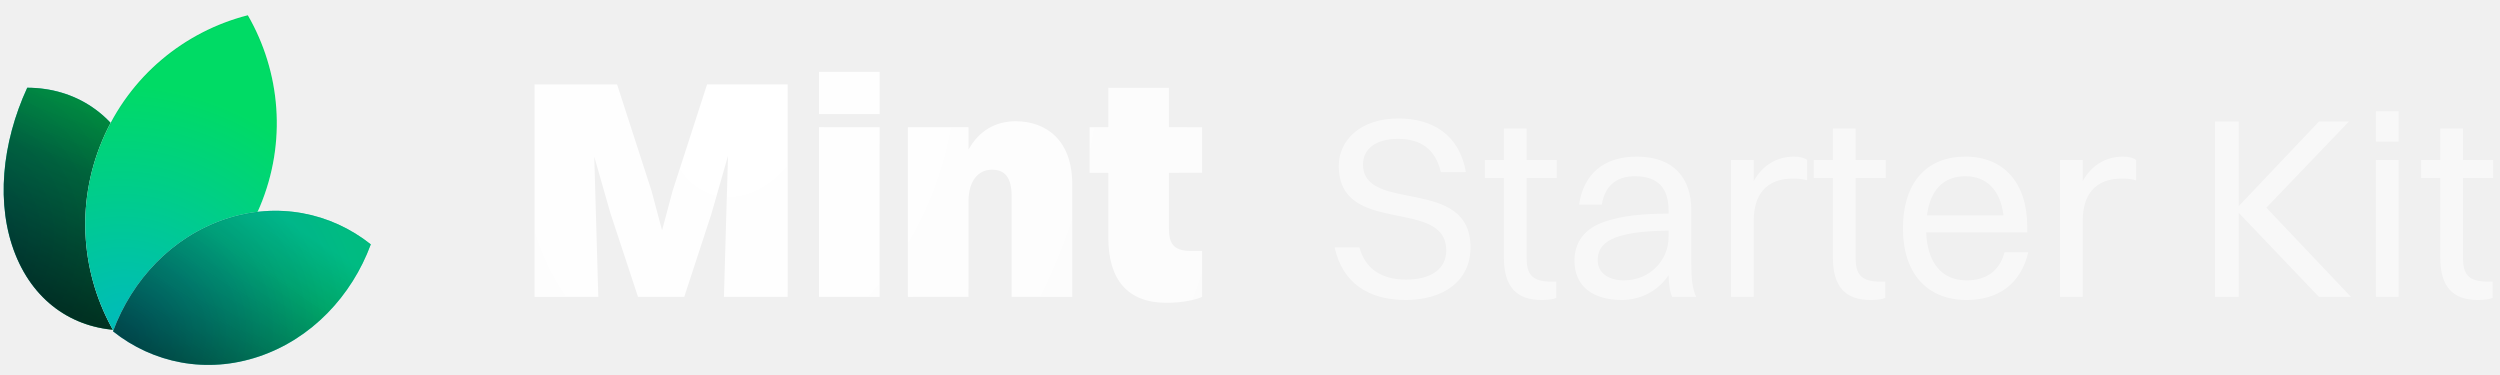
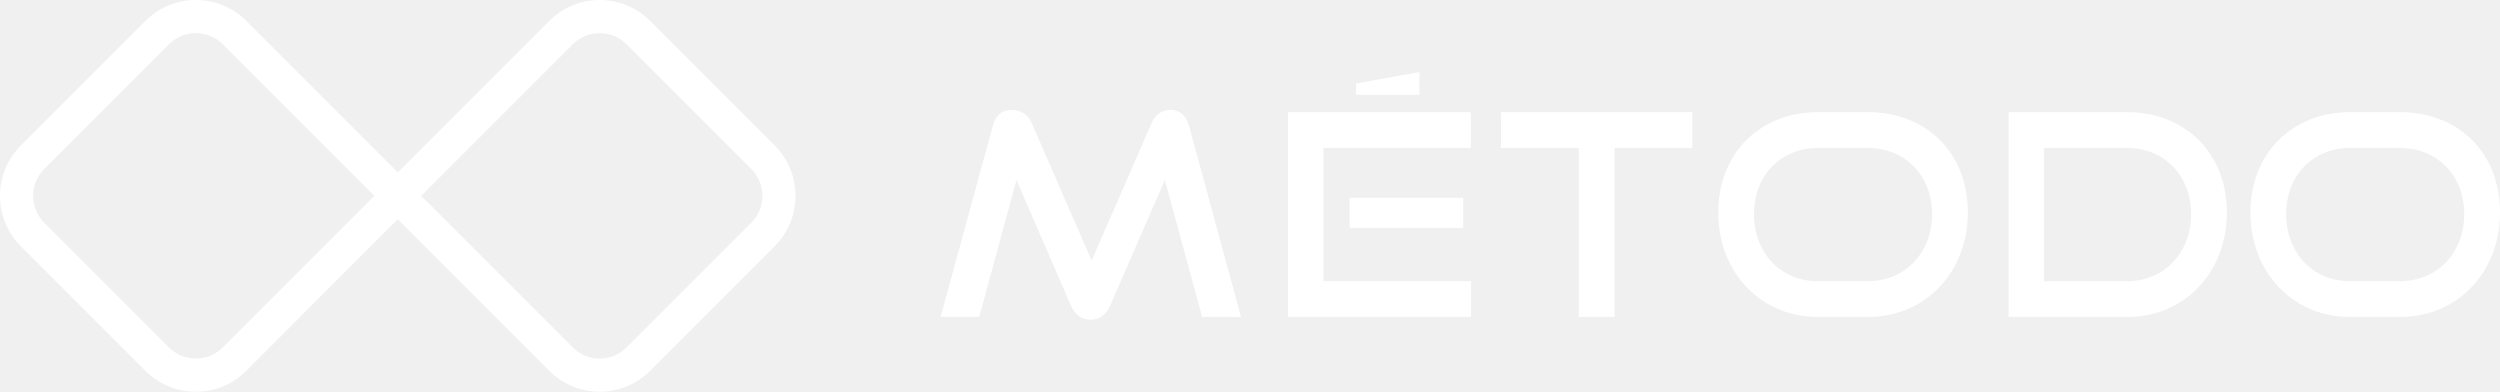
- <svg xmlns="http://www.w3.org/2000/svg" width="160" height="24" viewBox="0 0 160 24" fill="none">
-   <path d="M7.953 21.139C4.896 21.13 2.255 19.458 0.987 16.29C-0.28 13.121 0.109 9.163 1.744 5.615C4.801 5.624 7.442 7.296 8.71 10.465C9.977 13.633 9.588 17.591 7.953 21.139Z" fill="white" />
-   <path d="M7.953 21.139C4.896 21.13 2.255 19.458 0.987 16.29C-0.28 13.121 0.109 9.163 1.744 5.615C4.801 5.624 7.442 7.296 8.71 10.465C9.977 13.633 9.588 17.591 7.953 21.139Z" fill="url(#paint0_radial_115_109)" />
-   <path d="M7.953 21.139C4.896 21.13 2.255 19.458 0.987 16.29C-0.28 13.121 0.109 9.163 1.744 5.615C4.801 5.624 7.442 7.296 8.71 10.465C9.977 13.633 9.588 17.591 7.953 21.139Z" fill="black" fill-opacity="0.5" style="mix-blend-mode:hard-light" />
-   <path d="M7.953 21.139C4.896 21.13 2.255 19.458 0.987 16.29C-0.28 13.121 0.109 9.163 1.744 5.615C4.801 5.624 7.442 7.296 8.71 10.465C9.977 13.633 9.588 17.591 7.953 21.139Z" fill="url(#paint1_linear_115_109)" fill-opacity="0.5" style="mix-blend-mode:hard-light" />
-   <path d="M7.935 21.111C4.897 21.096 2.274 19.431 1.013 16.279C-0.248 13.124 0.136 9.182 1.762 5.643C4.8 5.659 7.423 7.324 8.684 10.476C9.945 13.63 9.561 17.572 7.935 21.111Z" stroke="url(#paint2_linear_115_109)" stroke-opacity="0.05" stroke-width="0.056" />
-   <path d="M7.31 21.257C11.354 20.221 14.884 17.375 16.628 13.236C18.373 9.097 17.945 4.587 15.86 0.976C11.816 2.012 8.287 4.858 6.542 8.998C4.797 13.137 5.225 17.646 7.31 21.257Z" fill="white" />
-   <path d="M7.31 21.257C11.354 20.221 14.884 17.375 16.628 13.236C18.373 9.097 17.945 4.587 15.86 0.976C11.816 2.012 8.287 4.858 6.542 8.998C4.797 13.137 5.225 17.646 7.31 21.257Z" fill="url(#paint3_radial_115_109)" />
-   <path d="M16.602 13.225C14.864 17.349 11.351 20.187 7.324 21.225C5.253 17.624 4.829 13.132 6.568 9.009C8.306 4.885 11.819 2.047 15.846 1.009C17.918 4.61 18.341 9.101 16.602 13.225Z" stroke="url(#paint4_linear_115_109)" stroke-opacity="0.05" stroke-width="0.056" />
-   <path d="M7.234 21.207C9.789 23.237 13.21 23.951 16.577 22.814C19.944 21.677 22.506 18.945 23.73 15.638C21.175 13.608 17.754 12.894 14.387 14.031C11.02 15.168 8.458 17.901 7.234 21.207Z" fill="white" />
-   <path d="M7.234 21.207C9.789 23.237 13.21 23.951 16.577 22.814C19.944 21.677 22.506 18.945 23.73 15.638C21.175 13.608 17.754 12.894 14.387 14.031C11.02 15.168 8.458 17.901 7.234 21.207Z" fill="url(#paint5_radial_115_109)" />
-   <path d="M7.234 21.207C9.789 23.237 13.21 23.951 16.577 22.814C19.944 21.677 22.506 18.945 23.73 15.638C21.175 13.608 17.754 12.894 14.387 14.031C11.02 15.168 8.458 17.901 7.234 21.207Z" fill="black" fill-opacity="0.2" style="mix-blend-mode:hard-light" />
-   <path d="M7.234 21.207C9.789 23.237 13.21 23.951 16.577 22.814C19.944 21.677 22.506 18.945 23.73 15.638C21.175 13.608 17.754 12.894 14.387 14.031C11.02 15.168 8.458 17.901 7.234 21.207Z" fill="url(#paint6_linear_115_109)" fill-opacity="0.5" style="mix-blend-mode:hard-light" />
-   <path d="M16.568 22.787C13.218 23.918 9.814 23.212 7.267 21.198C8.492 17.907 11.044 15.189 14.396 14.058C17.747 12.927 21.15 13.633 23.697 15.648C22.472 18.938 19.92 21.656 16.568 22.787Z" stroke="url(#paint7_linear_115_109)" stroke-opacity="0.05" stroke-width="0.056" />
-   <path d="M34.212 19V5.4H39.492L41.692 12.2L42.372 14.74L43.052 12.2L45.252 5.4H50.412V19H46.332L46.592 9.98L45.532 13.68L43.792 19H40.832L39.052 13.6L38.032 10.02L38.292 19H34.212ZM52.416 7.3V4.6H56.295V7.3H52.416ZM52.416 19V8.14H56.295V19H52.416ZM58.104 19V8.14H61.984V9.58C62.664 8.34 63.744 7.76 65.004 7.76C66.964 7.76 68.624 8.98 68.624 11.78V19H64.744V12.56C64.744 11.34 64.304 10.86 63.484 10.86C62.604 10.86 61.984 11.58 61.984 12.88V19H58.104ZM70.933 15.22V11.06H69.733V8.14H70.933V5.62H74.813V8.14H76.933V11.06H74.813V14.6C74.813 15.5 75.033 16.06 76.213 16.06H76.933V19C76.493 19.2 75.673 19.38 74.653 19.38C72.153 19.38 70.933 17.88 70.933 15.22Z" fill="url(#paint8_radial_115_109)" />
-   <path d="M87.232 10.519C87.232 13.687 94.112 11.229 94.112 15.832C94.112 17.994 92.364 19.198 89.971 19.198C87.562 19.198 85.912 18.093 85.417 15.832H87.001C87.364 17.169 88.371 17.895 89.987 17.895C91.671 17.895 92.561 17.152 92.561 16.03C92.561 12.598 85.681 15.155 85.681 10.618C85.681 9.001 87.034 7.582 89.509 7.582C91.671 7.582 93.403 8.621 93.816 11.014H92.215C91.868 9.529 90.912 8.886 89.476 8.886C88.057 8.886 87.232 9.529 87.232 10.519ZM96.25 16.476V11.393H95.029V10.239H96.25V8.226H97.702V10.239H99.632V11.393H97.702V16.476C97.702 17.532 98.015 18.026 99.302 18.026H99.599V19.066C99.434 19.148 99.071 19.198 98.659 19.198C97.025 19.198 96.25 18.323 96.25 16.476ZM102.516 13.093H101.064C101.345 11.162 102.615 10.024 104.76 10.024C107.103 10.024 108.242 11.393 108.242 13.44V16.888C108.242 17.895 108.324 18.521 108.555 19H107.021C106.856 18.654 106.806 18.142 106.79 17.614C106.047 18.72 104.859 19.198 103.803 19.198C101.988 19.198 100.767 18.357 100.767 16.69C100.767 15.486 101.427 14.611 102.714 14.182C103.902 13.786 105.107 13.687 106.79 13.671V13.473C106.79 12.053 106.13 11.278 104.628 11.278C103.374 11.278 102.698 11.971 102.516 13.093ZM102.252 16.657C102.252 17.465 102.929 17.944 103.952 17.944C105.569 17.944 106.79 16.674 106.79 15.172V14.759C103.061 14.793 102.252 15.585 102.252 16.657ZM110.787 19V10.239H112.239V11.591C112.833 10.519 113.774 10.024 114.83 10.024C115.176 10.024 115.49 10.107 115.655 10.239V11.542C115.407 11.46 115.094 11.427 114.747 11.427C112.998 11.427 112.239 12.515 112.239 14.1V19H110.787ZM117.305 16.476V11.393H116.084V10.239H117.305V8.226H118.757V10.239H120.688V11.393H118.757V16.476C118.757 17.532 119.071 18.026 120.358 18.026H120.655V19.066C120.49 19.148 120.127 19.198 119.714 19.198C118.081 19.198 117.305 18.323 117.305 16.476ZM129.809 16.145C129.33 18.192 127.862 19.198 125.865 19.198C123.324 19.198 121.79 17.482 121.79 14.627C121.79 11.658 123.324 10.024 125.783 10.024C128.258 10.024 129.743 11.723 129.743 14.512V14.875H123.275C123.357 16.838 124.281 17.944 125.865 17.944C127.103 17.944 127.977 17.35 128.291 16.145H129.809ZM125.783 11.278C124.38 11.278 123.539 12.152 123.324 13.786H128.225C128.027 12.169 127.152 11.278 125.783 11.278ZM131.843 19V10.239H133.295V11.591C133.889 10.519 134.829 10.024 135.885 10.024C136.232 10.024 136.545 10.107 136.71 10.239V11.542C136.463 11.46 136.149 11.427 135.803 11.427C134.054 11.427 133.295 12.515 133.295 14.1V19H131.843ZM141.763 19V7.78H143.281V13.192L148.413 7.78H150.327L145.047 13.291L150.459 19H148.413L143.281 13.621V19H141.763ZM152.06 9.067V7.12H153.512V9.067H152.06ZM152.06 19V10.239H153.512V19H152.06ZM156.178 16.476V11.393H154.957V10.239H156.178V8.226H157.63V10.239H159.56V11.393H157.63V16.476C157.63 17.532 157.943 18.026 159.23 18.026H159.527V19.066C159.362 19.148 158.999 19.198 158.587 19.198C156.953 19.198 156.178 18.323 156.178 16.476Z" fill="white" fill-opacity="0.55" />
-   <defs>
-     <radialGradient id="paint0_radial_115_109" cx="0" cy="0" r="1" gradientUnits="userSpaceOnUse" gradientTransform="translate(-3.00503 15.023) rotate(-10.029) scale(17.9572 17.784)">
-       <stop stop-color="#00B0BB" />
-       <stop offset="1" stop-color="#00DB65" />
-     </radialGradient>
-     <linearGradient id="paint1_linear_115_109" x1="7.39" y1="4.813" x2="1.63" y2="18.689" gradientUnits="userSpaceOnUse">
-       <stop stop-color="#18E299" />
-       <stop offset="1" />
-     </linearGradient>
-     <linearGradient id="paint2_linear_115_109" x1="7.948" y1="8.016" x2="1.761" y2="18.746" gradientUnits="userSpaceOnUse">
-       <stop />
-       <stop offset="1" stop-opacity="0" />
-     </linearGradient>
-     <radialGradient id="paint3_radial_115_109" cx="0" cy="0" r="1" gradientUnits="userSpaceOnUse" gradientTransform="translate(8.11404 20.8822) rotate(-75.7542) scale(21.6246 23.7772)">
-       <stop stop-color="#00BBBB" />
-       <stop offset="0.713" stop-color="#00DB65" />
-     </radialGradient>
-     <linearGradient id="paint4_linear_115_109" x1="7.602" y1="5.871" x2="15.556" y2="16.372" gradientUnits="userSpaceOnUse">
-       <stop />
-       <stop offset="1" stop-opacity="0" />
-     </linearGradient>
-     <radialGradient id="paint5_radial_115_109" cx="0" cy="0" r="1" gradientUnits="userSpaceOnUse" gradientTransform="translate(7.84537 21.5181) rotate(-20.3525) scale(18.5603 17.32)">
-       <stop stop-color="#00B0BB" />
-       <stop offset="1" stop-color="#00DB65" />
-     </radialGradient>
-     <linearGradient id="paint6_linear_115_109" x1="16.808" y1="13.007" x2="10.041" y2="22.994" gradientUnits="userSpaceOnUse">
-       <stop stop-color="#00B1BC" />
-       <stop offset="1" />
-     </linearGradient>
-     <linearGradient id="paint7_linear_115_109" x1="16.808" y1="13.007" x2="14.169" y2="23.841" gradientUnits="userSpaceOnUse">
-       <stop />
-       <stop offset="1" stop-opacity="0" />
-     </linearGradient>
-     <radialGradient id="paint8_radial_115_109" cx="0" cy="0" r="1" gradientUnits="userSpaceOnUse" gradientTransform="translate(47.2781 7) rotate(19.0047) scale(67.5582 85.7506)">
-       <stop stop-color="white" />
-       <stop offset="1" stop-color="white" stop-opacity="0.5" />
-     </radialGradient>
-   </defs>
+ <svg xmlns="http://www.w3.org/2000/svg" id="Capa_2" data-name="Capa 2" viewBox="0 0 1784.19 279.57">
+   <g id="Capa_1-2" data-name="Capa 1" style="fill: white;">
+     <path d="M139.78,279.57c-13.56,0-26.31-5.28-35.9-14.87L14.85,175.67c-19.79-19.79-19.79-52,0-71.8L103.88,14.85c19.8-19.8,52-19.79,71.8,0l108.19,108.2L392.07,14.85c19.8-19.8,52-19.79,71.8,0l89.03,89.03c19.79,19.79,19.79,52,0,71.8l-89.03,89.03c-19.79,19.8-52.01,19.79-71.8,0l-108.2-108.2-108.19,108.2c-9.59,9.59-22.34,14.87-35.9,14.87Zm160.83-139.8l108.2,108.2c10.56,10.57,27.76,10.57,38.33,0l89.03-89.03c10.57-10.57,10.57-27.77,0-38.34L447.14,31.58c-10.56-10.56-27.76-10.57-38.33,0l-108.2,108.2ZM139.78,23.65c-6.94,0-13.88,2.64-19.16,7.93L31.58,120.61c-10.57,10.57-10.57,27.77,0,38.34l89.03,89.03c10.56,10.57,27.77,10.57,38.33,0l108.2-108.2L158.94,31.58c-5.28-5.28-12.22-7.93-19.17-7.93Z" />
+     <g>
+       <g>
+         <path d="M848.58,89.71c-2.14-7.48-6.64-11.27-13.38-11.27-5.92,0-10.77,3.4-13.31,9.32l-42.81,98.22-42.8-98.22c-2.47-5.75-7.8-9.33-13.91-9.33-7.32,0-11.82,3.7-13.78,11.29l-37.31,136.48h27.56l26.59-97.76,38.75,89.41c2.83,6.75,7.71,10.32,14.11,10.32s10.97-3.36,14.1-10.3l38.95-89.44,26.59,97.77h27.75l-37.12-136.49Z" />
+         <path d="M919.19,226.21V80.04h130.48v25.53h-105.15v95.1h105.35v25.53h-130.69Zm44.03-63.53v-21.51h81.03v21.51h-81.03Z" />
+         <path d="M1126.73,226.21V105.57h-55.49v-25.53h136.52v25.53h-55.49v120.63h-25.53Z" />
+         <path d="M1297.23,226.21c-40.81,0-70.97-32.17-70.97-74.59s30.16-71.58,70.97-71.58h35.59c42.22,0,71.58,29.15,71.58,71.58s-29.96,74.59-71.58,74.59h-35.59Zm35.59-25.53c26.94,0,46.04-20.31,46.04-47.85s-19.1-47.25-46.04-47.25h-35.59c-26.14,0-45.44,19.5-45.44,47.25s19.1,47.85,45.44,47.85h35.59Z" />
+         <path d="M1433.47,226.21V80.04h84.65c41.22,0,71.17,29.15,71.17,71.58s-29.96,74.59-71.17,74.59h-84.65Zm84.65-25.53c26.34,0,45.64-20.31,45.64-47.85s-19.3-47.25-45.64-47.25h-59.31v95.1h59.31Z" />
+         <path d="M1677.03,226.21c-40.81,0-70.97-32.17-70.97-74.59s30.16-71.58,70.97-71.58h35.59c42.22,0,71.57,29.15,71.57,71.58s-29.96,74.59-71.57,74.59h-35.59Zm35.59-25.53c26.94,0,46.04-20.31,46.04-47.85s-19.1-47.25-46.04-47.25h-35.59c-26.14,0-45.44,19.5-45.44,47.25s19.1,47.85,45.44,47.85h35.59Z" />
+       </g>
+       <polygon points="1013.01 67.64 967.78 67.64 967.78 59.63 1013.01 51.4 1013.01 67.64" />
+     </g>
+   </g>
</svg>
